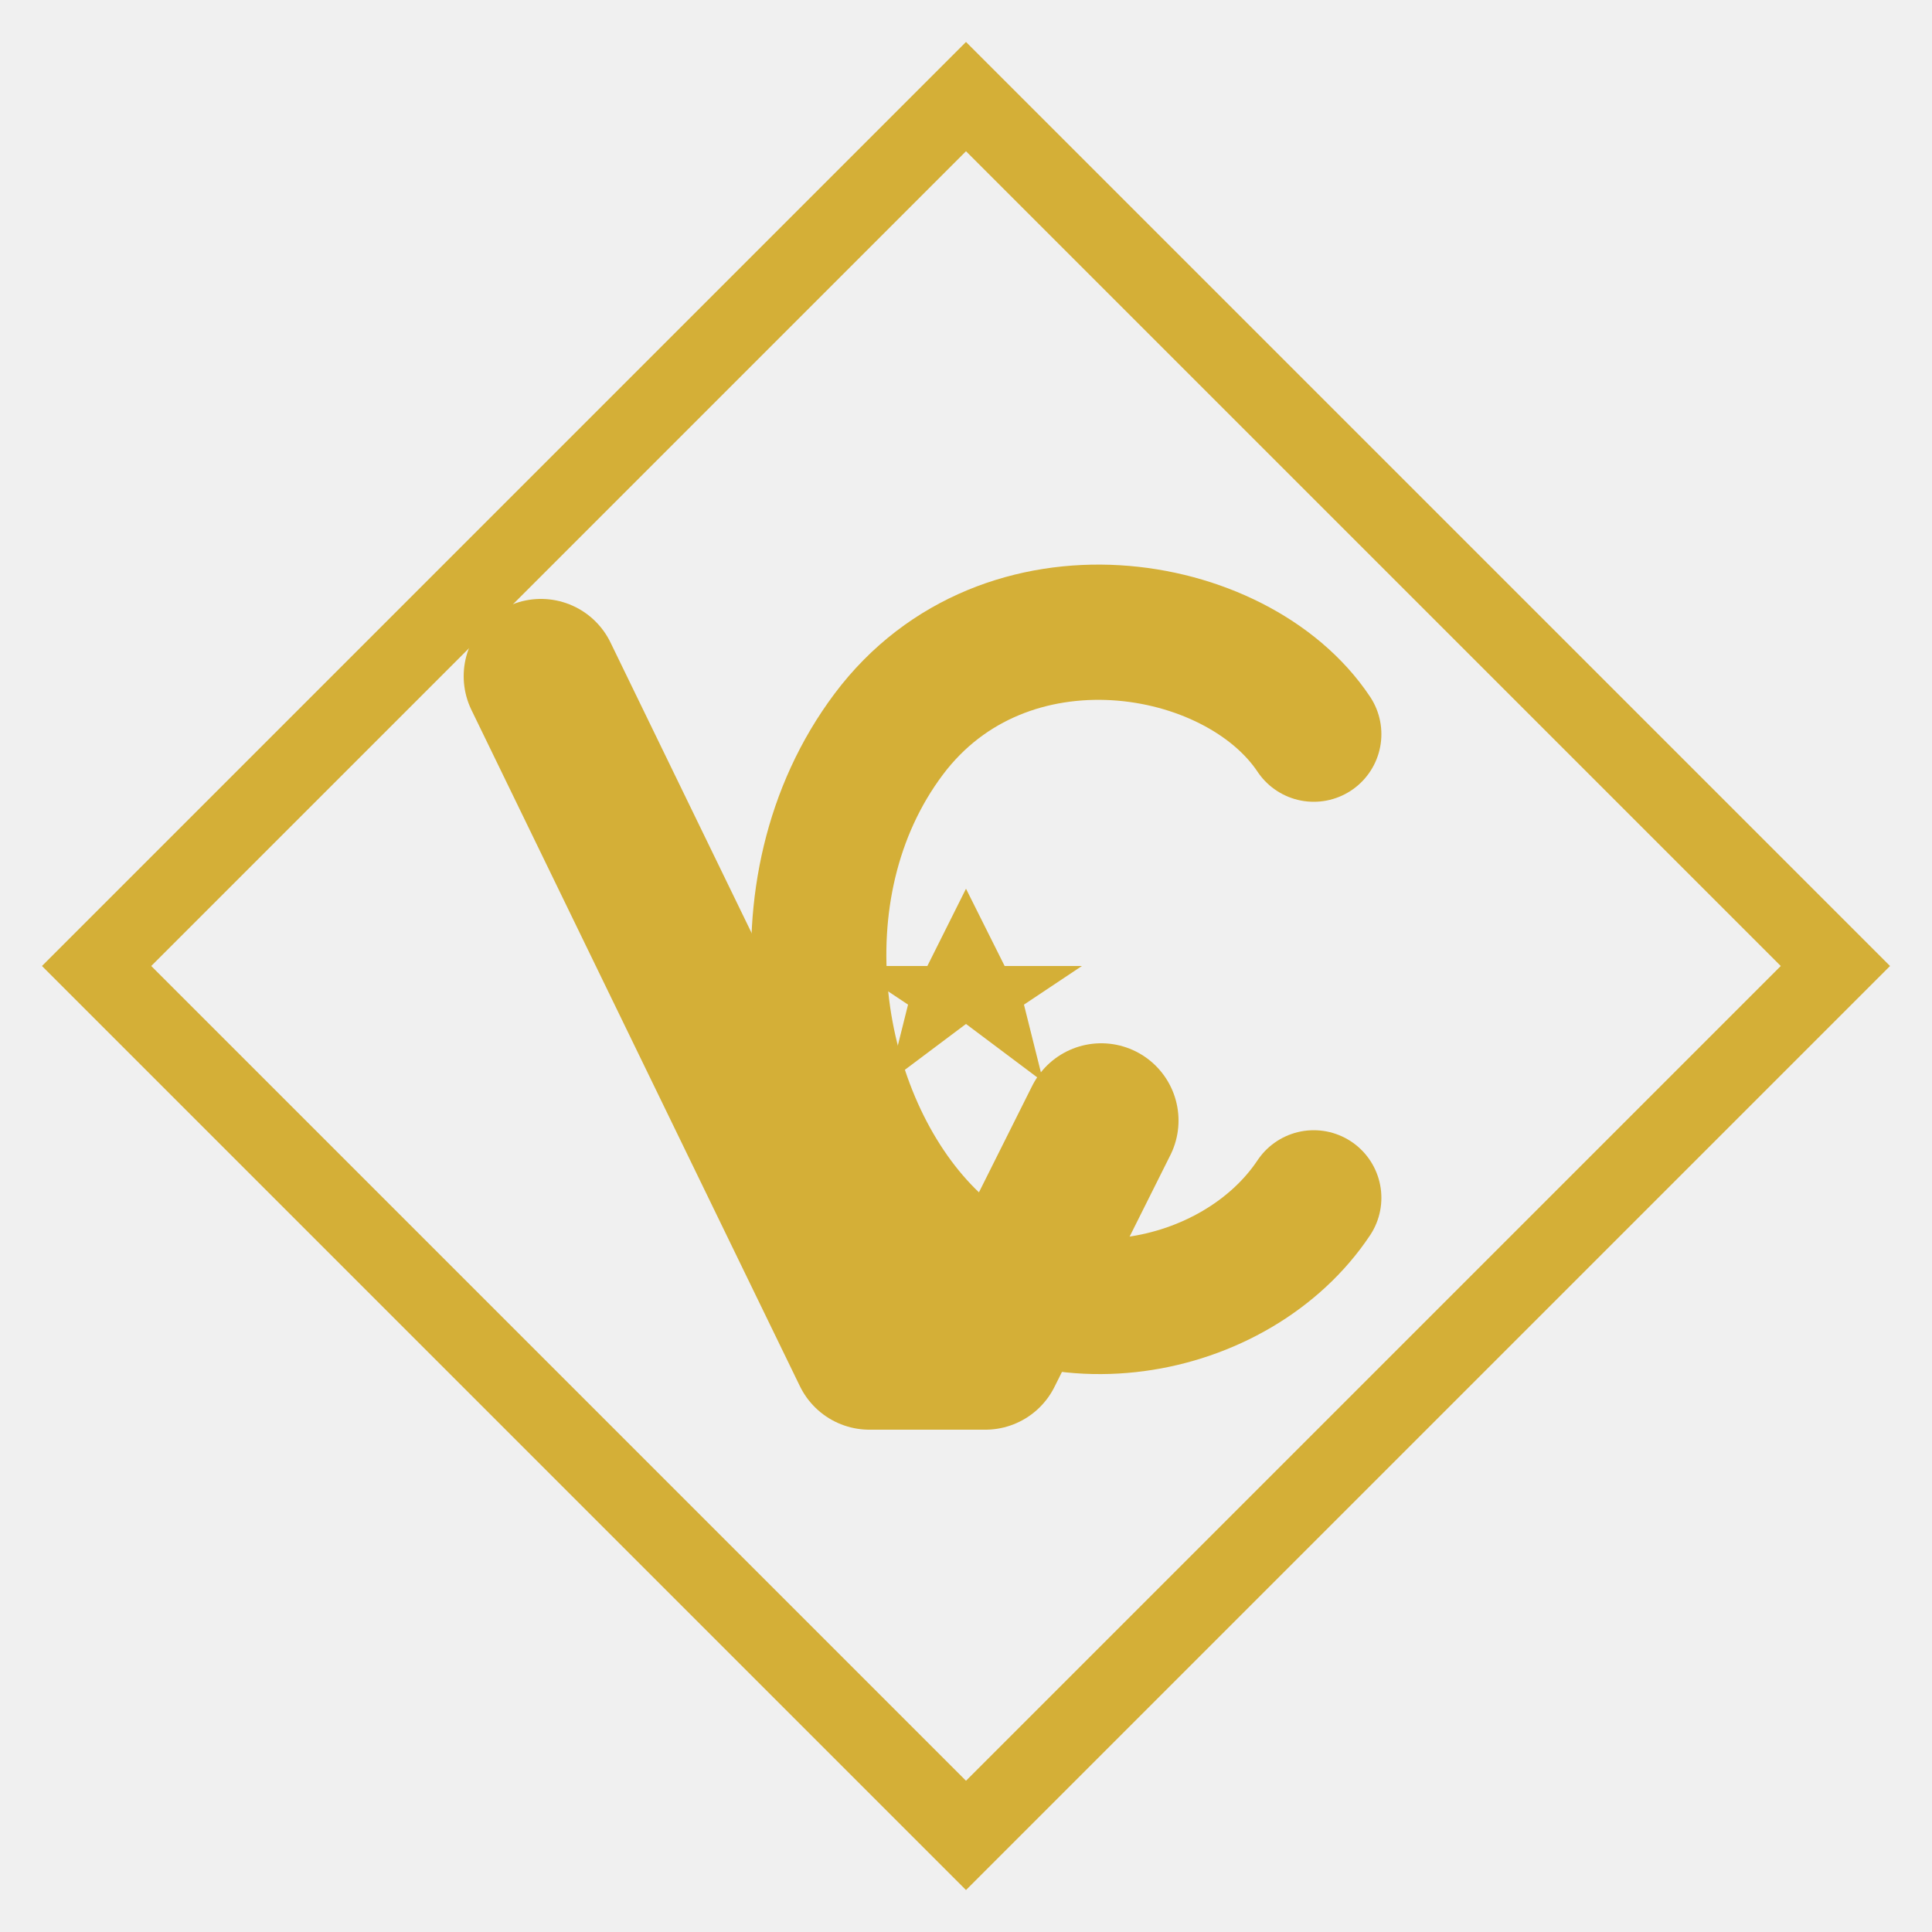
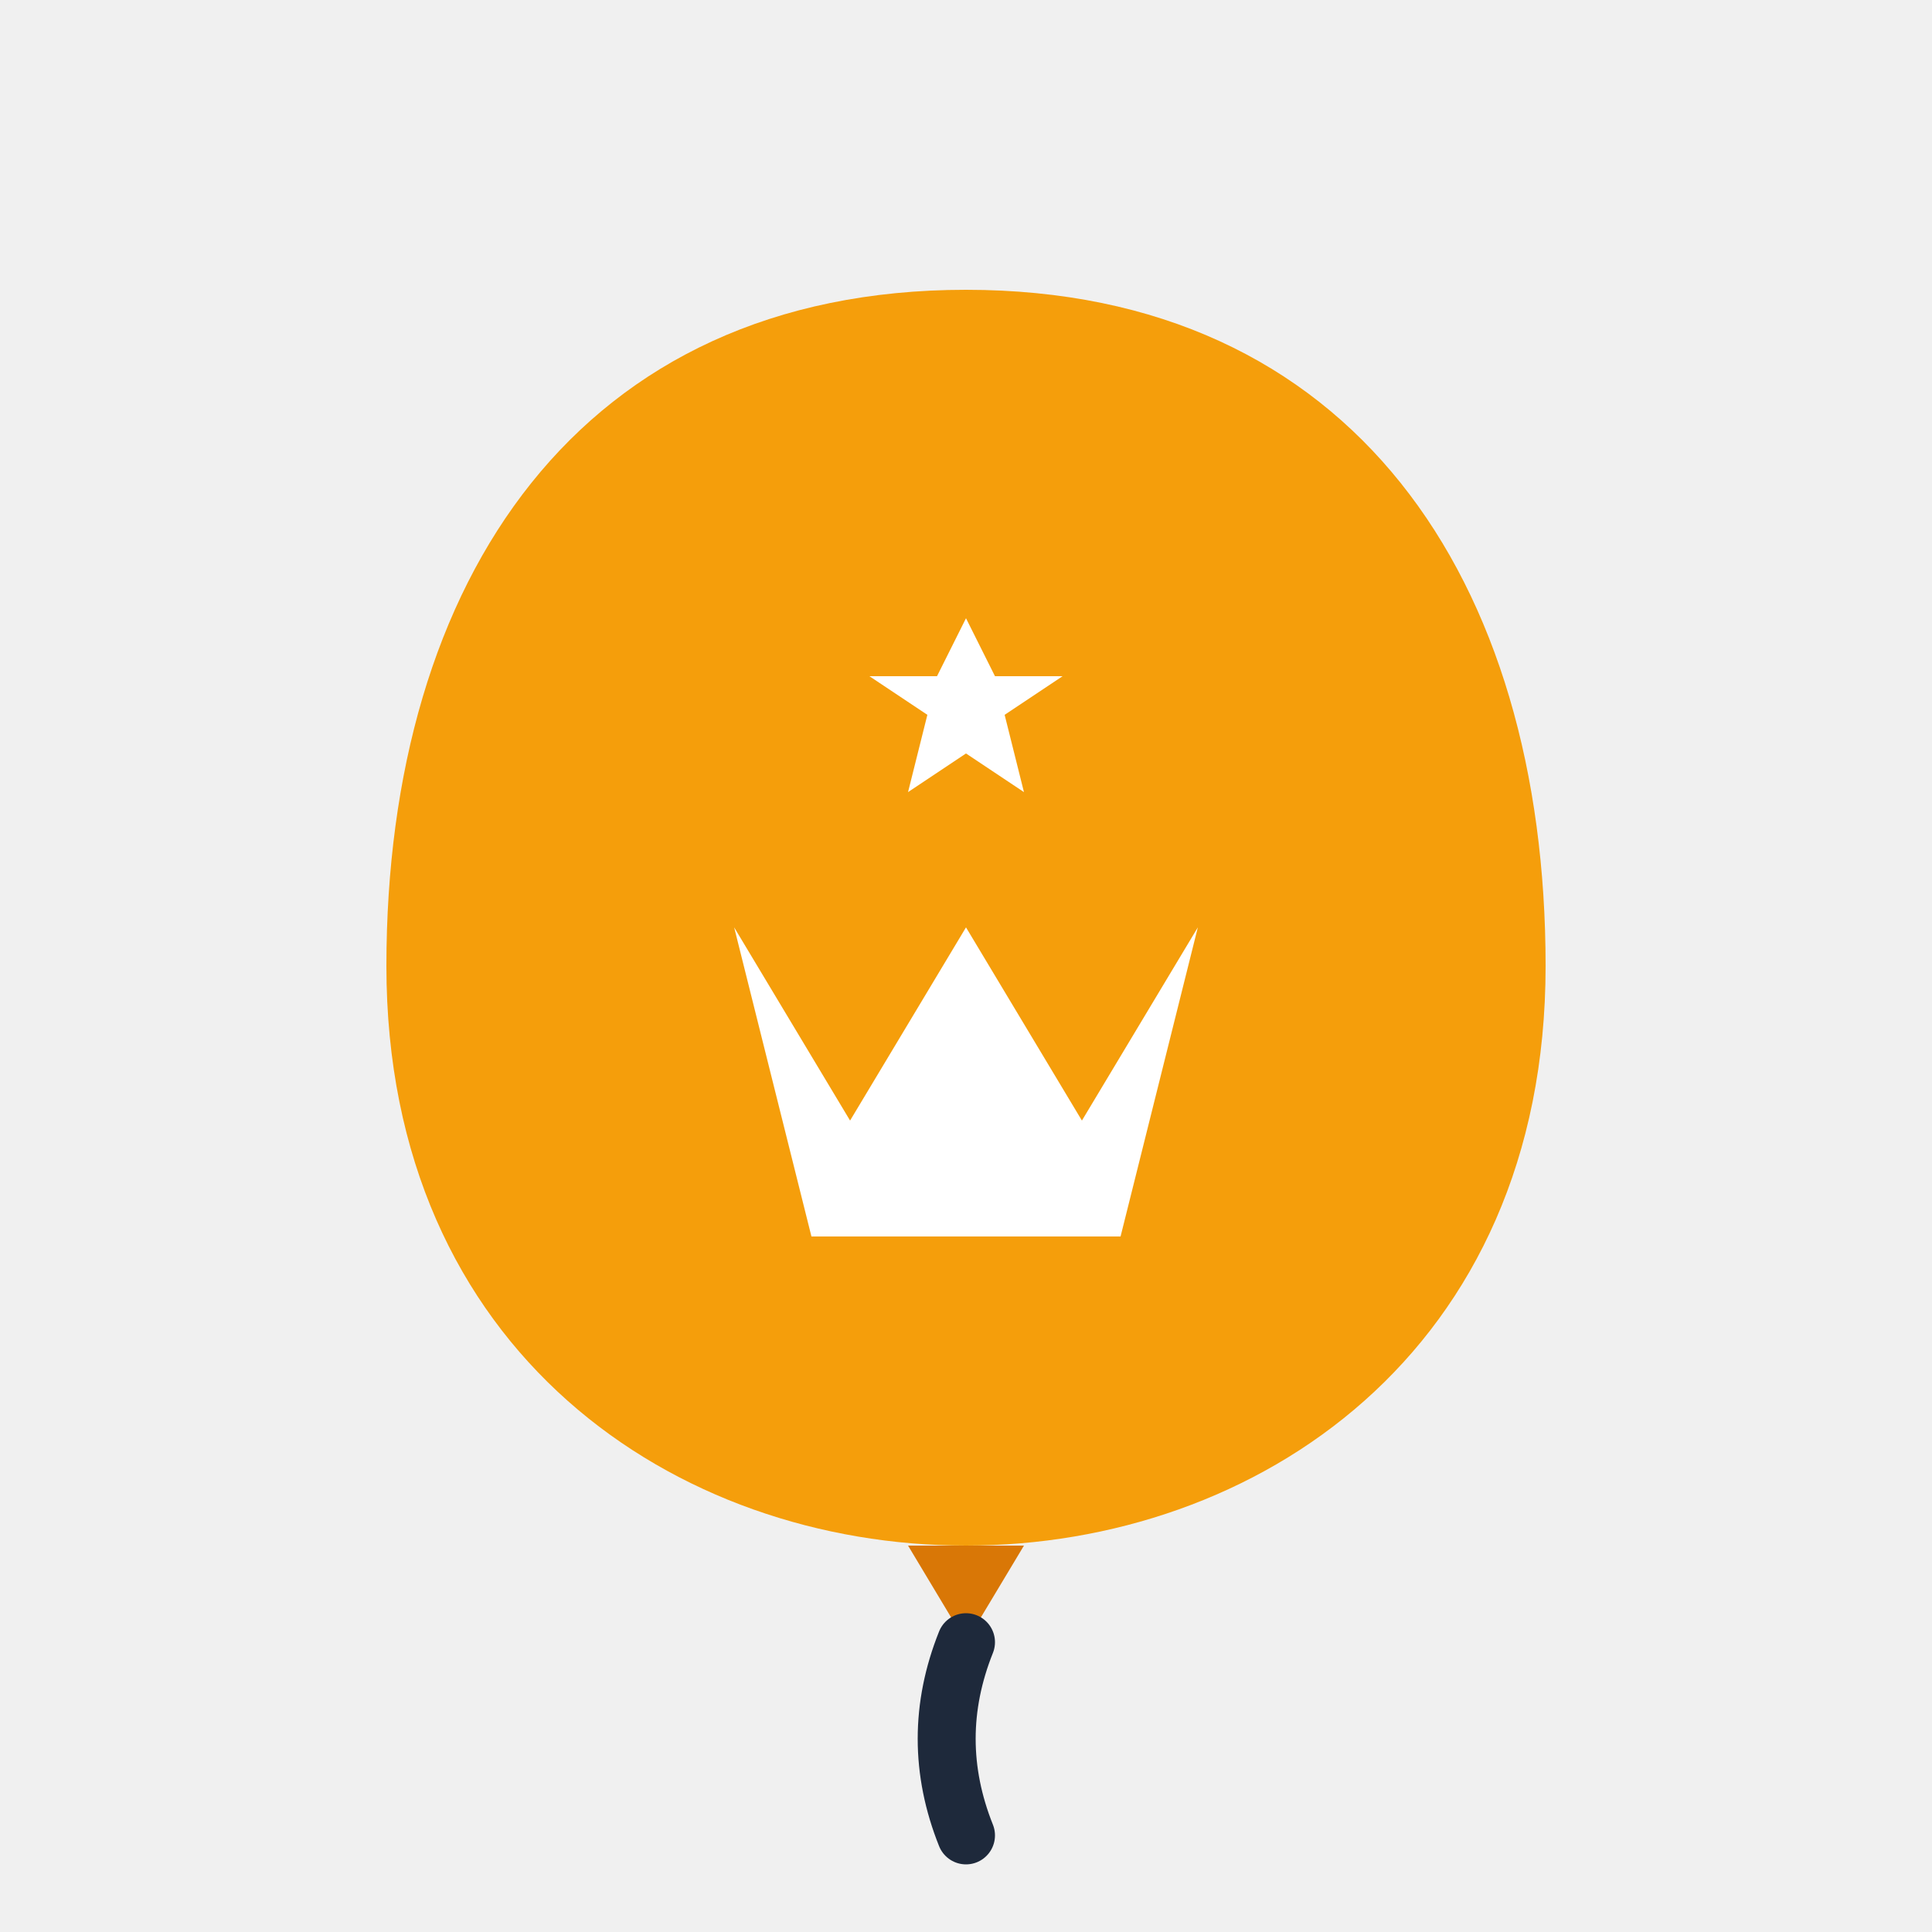
<svg xmlns="http://www.w3.org/2000/svg" viewBox="0 0 100 100" fill="none">
-   <path d="M50 5 L95 50 L50 95 L5 50 Z" stroke="#d4af37" stroke-width="4" />
-   <path d="M28 35 L45 70 L51 70 L57 58" stroke="#d4af37" stroke-width="8" stroke-linecap="round" stroke-linejoin="round" />
-   <path d="M68 38 C64 32, 52 30, 46 38 C40 46, 42 58, 48 64 C54 70, 64 68, 68 62" stroke="#d4af37" stroke-width="7" stroke-linecap="round" stroke-linejoin="round" />
-   <path d="M50 46 L52 50 L56 50 L53 52 L54 56 L50 53 L46 56 L47 52 L44 50 L48 50 Z" fill="#d4af37" />
+   <path d="M50 15 C30 15, 20 30, 20 50 C20 70, 35 80, 50 80 C65 80, 80 70, 80 50 C80 30, 70 15, 50 15 Z" fill="#F59E0B" />
+   <path d="M47 80 L53 80 L50 85 Z" fill="#D97706" />
+   <path d="M50 85 Q48 90, 50 95" stroke="#1E293B" stroke-width="3" stroke-linecap="round" fill="none" />
+   <path d="M38 48 L44 58 L50 48 L56 58 L62 48 L58 64 L42 64 Z" fill="#FFFFFF" />
+   <path d="M50 32 L51.5 35 L55 35 L52 37 L53 41 L50 39 L47 41 L48 37 L45 35 L48.5 35 Z" fill="#FFFFFF" />
</svg>
